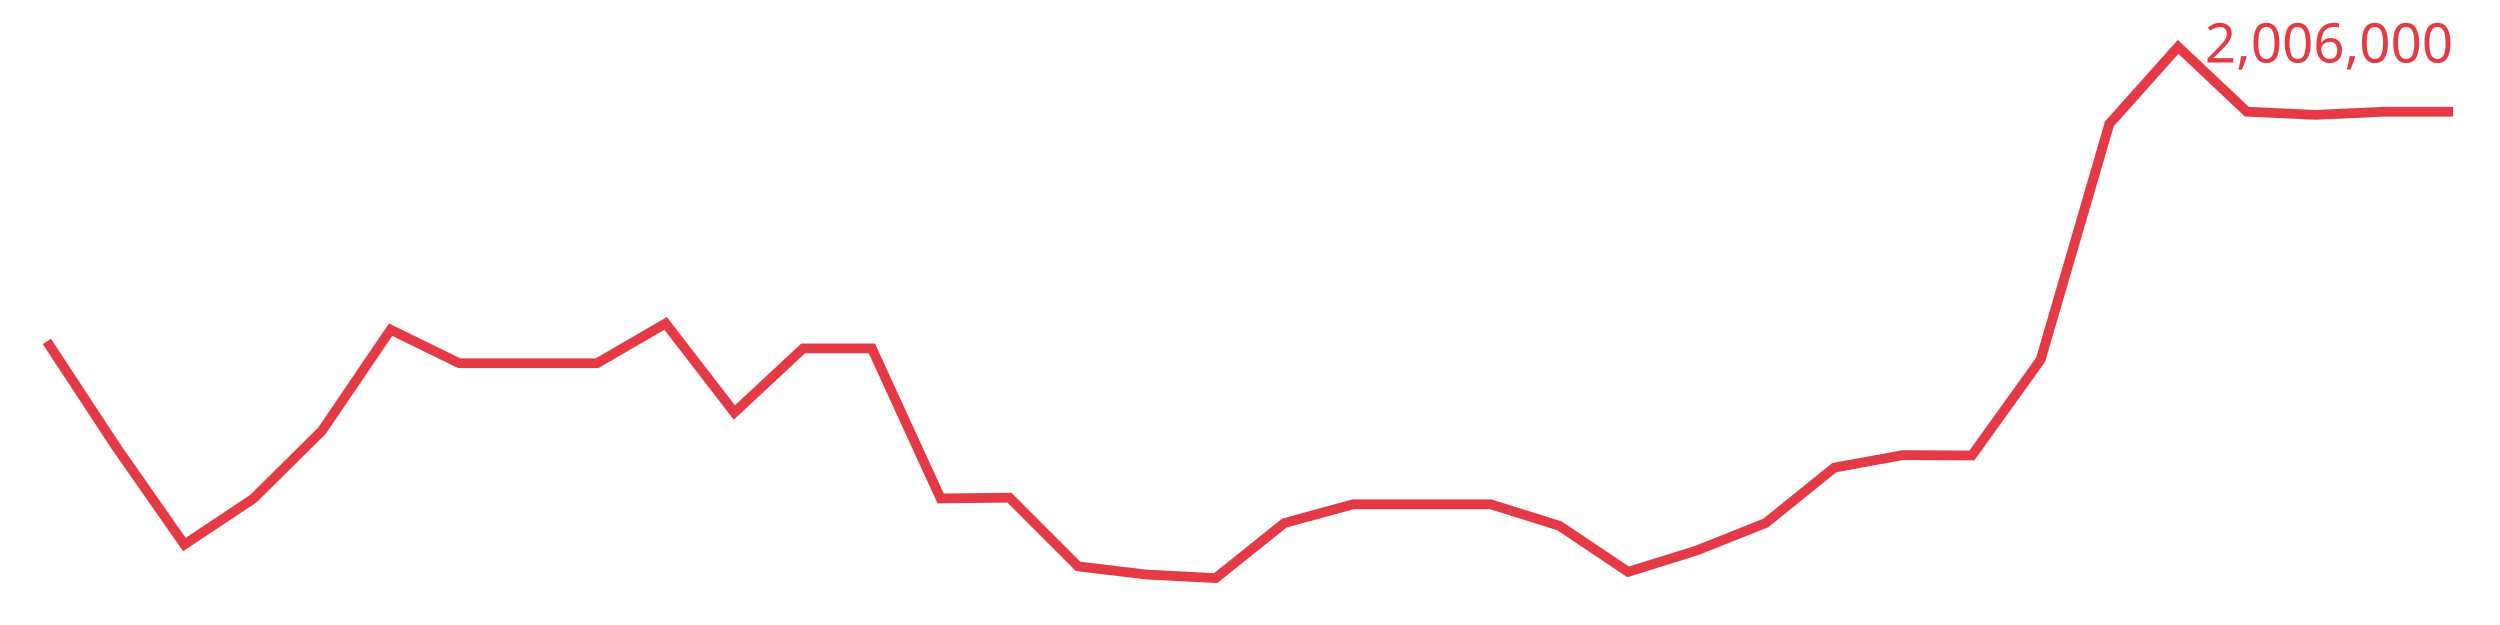
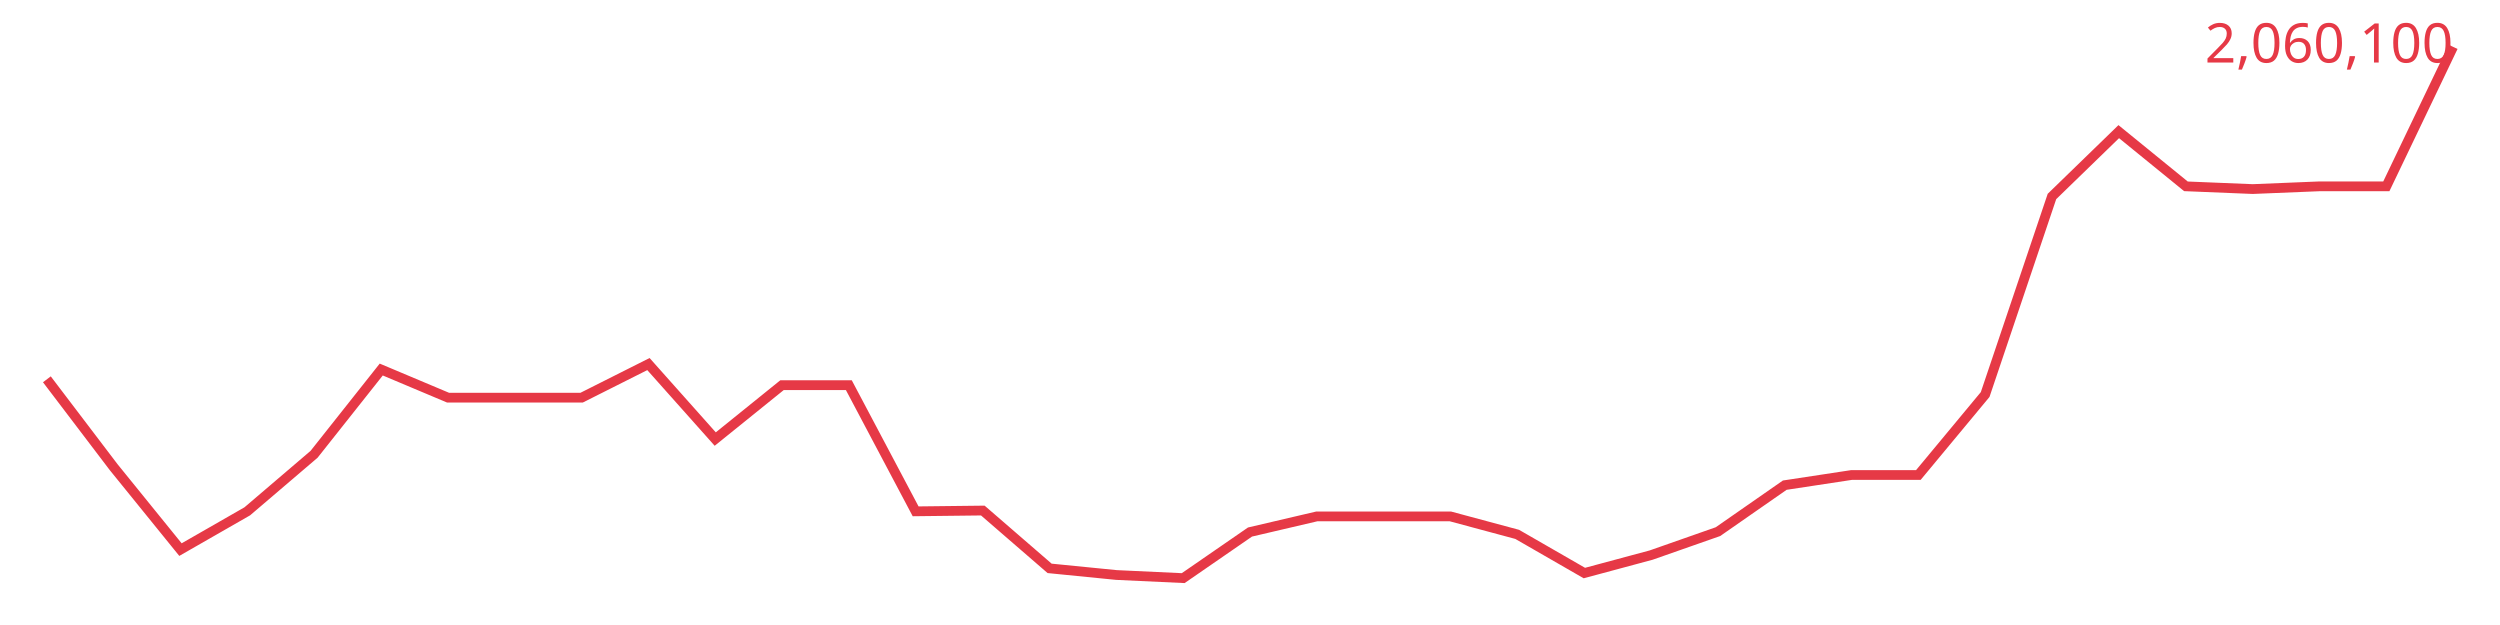
<svg xmlns="http://www.w3.org/2000/svg" viewBox="0 0 640 160" font-family="sans-serif">
-   <polyline fill="none" stroke="#e63946" stroke-width="2.5" points="12.0,87.4 29.6,114.2 47.2,139.4 64.8,127.7 82.4,110.3 100.0,84.4 117.6,93.0 135.2,93.0 152.8,93.0 170.4,82.8 188.0,105.6 205.6,89.2 223.2,89.2 240.8,127.6 258.4,127.4 276.0,145.0 293.6,147.1 311.2,148.0 328.8,133.9 346.4,129.1 364.0,129.1 381.6,129.1 399.2,134.6 416.8,146.4 434.4,140.9 452.0,133.9 469.6,119.7 487.2,116.5 504.8,116.6 522.4,92.1 540.0,31.7 557.6,12.0 575.2,28.6 592.8,29.4 610.4,28.6 628.0,28.6" />
-   <text x="628" y="16" text-anchor="end" font-size="14" fill="#e63946">2,006,000</text>
+   <polyline fill="none" stroke="#e63946" stroke-width="2.5" points="12.0,97.1 29.1,119.6 46.2,140.7 63.3,130.9 80.4,116.3 97.6,94.6 114.7,101.8 131.8,101.8 148.9,101.8 166.0,93.2 183.1,112.4 200.2,98.6 217.3,98.6 234.4,130.9 251.6,130.7 268.7,145.5 285.8,147.2 302.9,148.0 320.0,136.2 337.1,132.2 354.2,132.2 371.3,132.2 388.4,136.8 405.6,146.7 422.7,142.1 439.8,136.1 456.9,124.2 474.0,121.6 491.1,121.6 508.2,101.0 525.3,50.3 542.4,33.7 559.6,47.7 576.7,48.4 593.8,47.7 610.9,47.7 628.0,12.0" />
+   <text x="628" y="16" text-anchor="end" font-size="14" fill="#e63946">2,060,100</text>
</svg>
